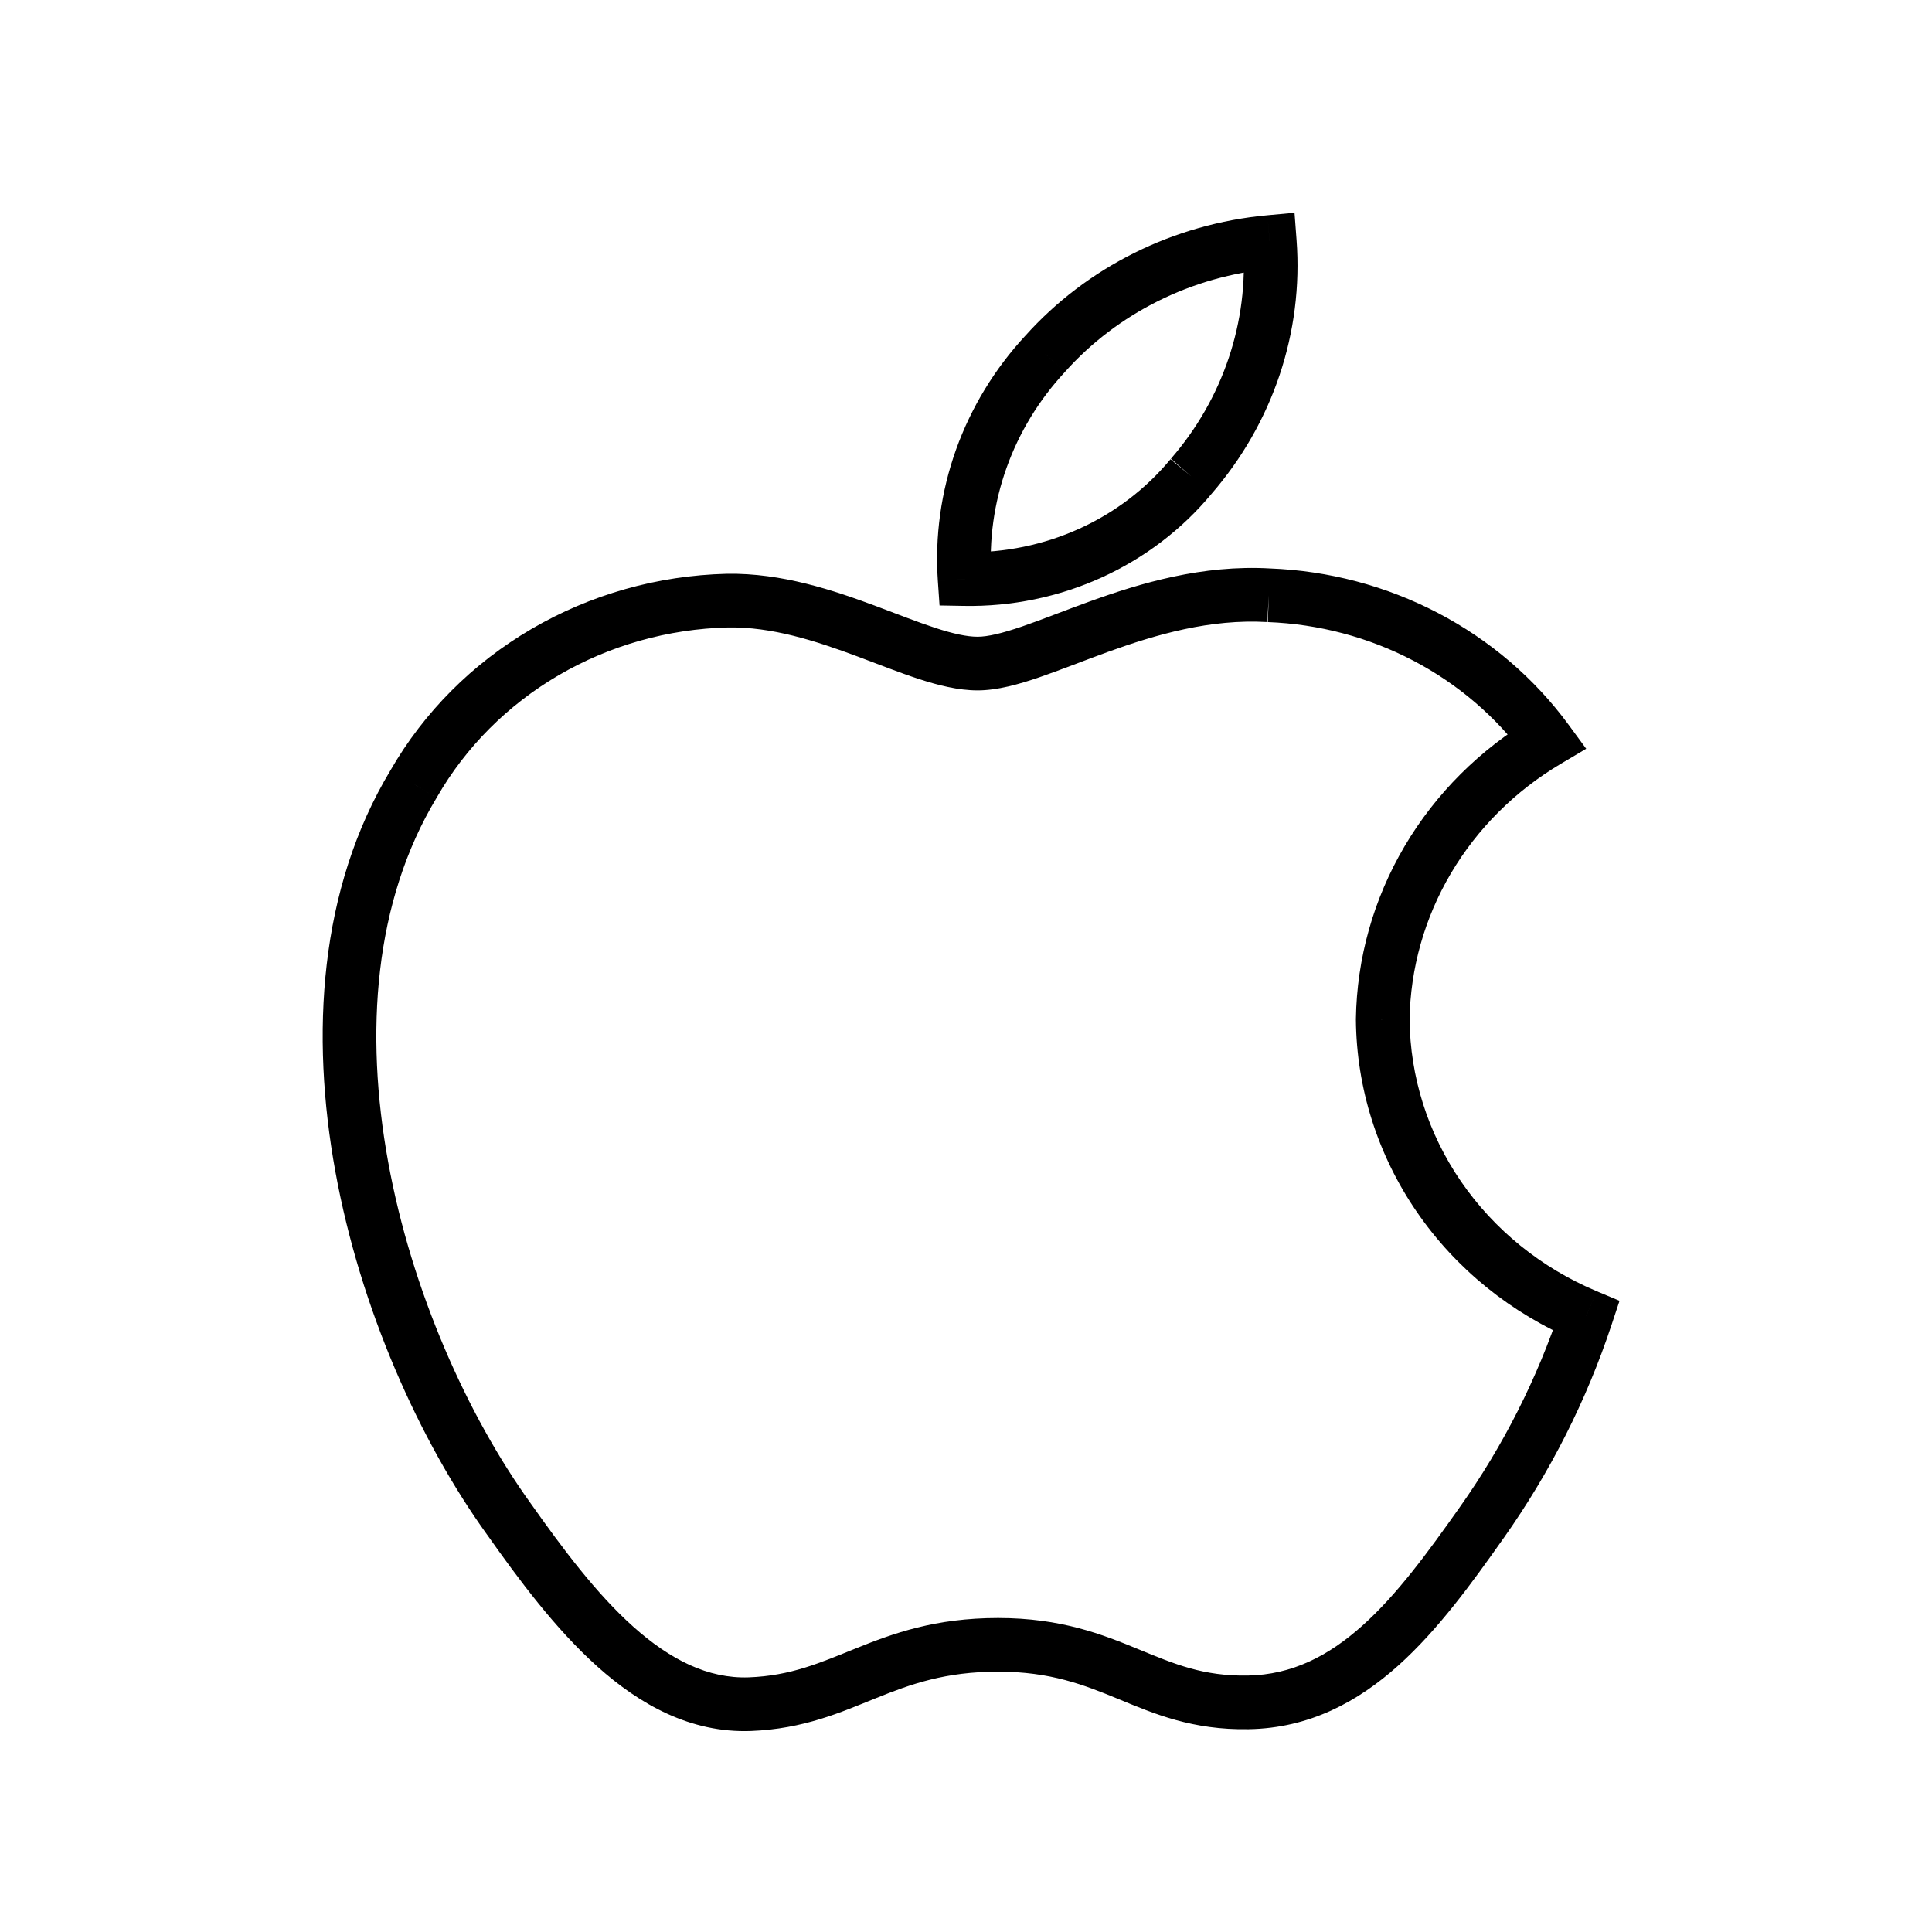
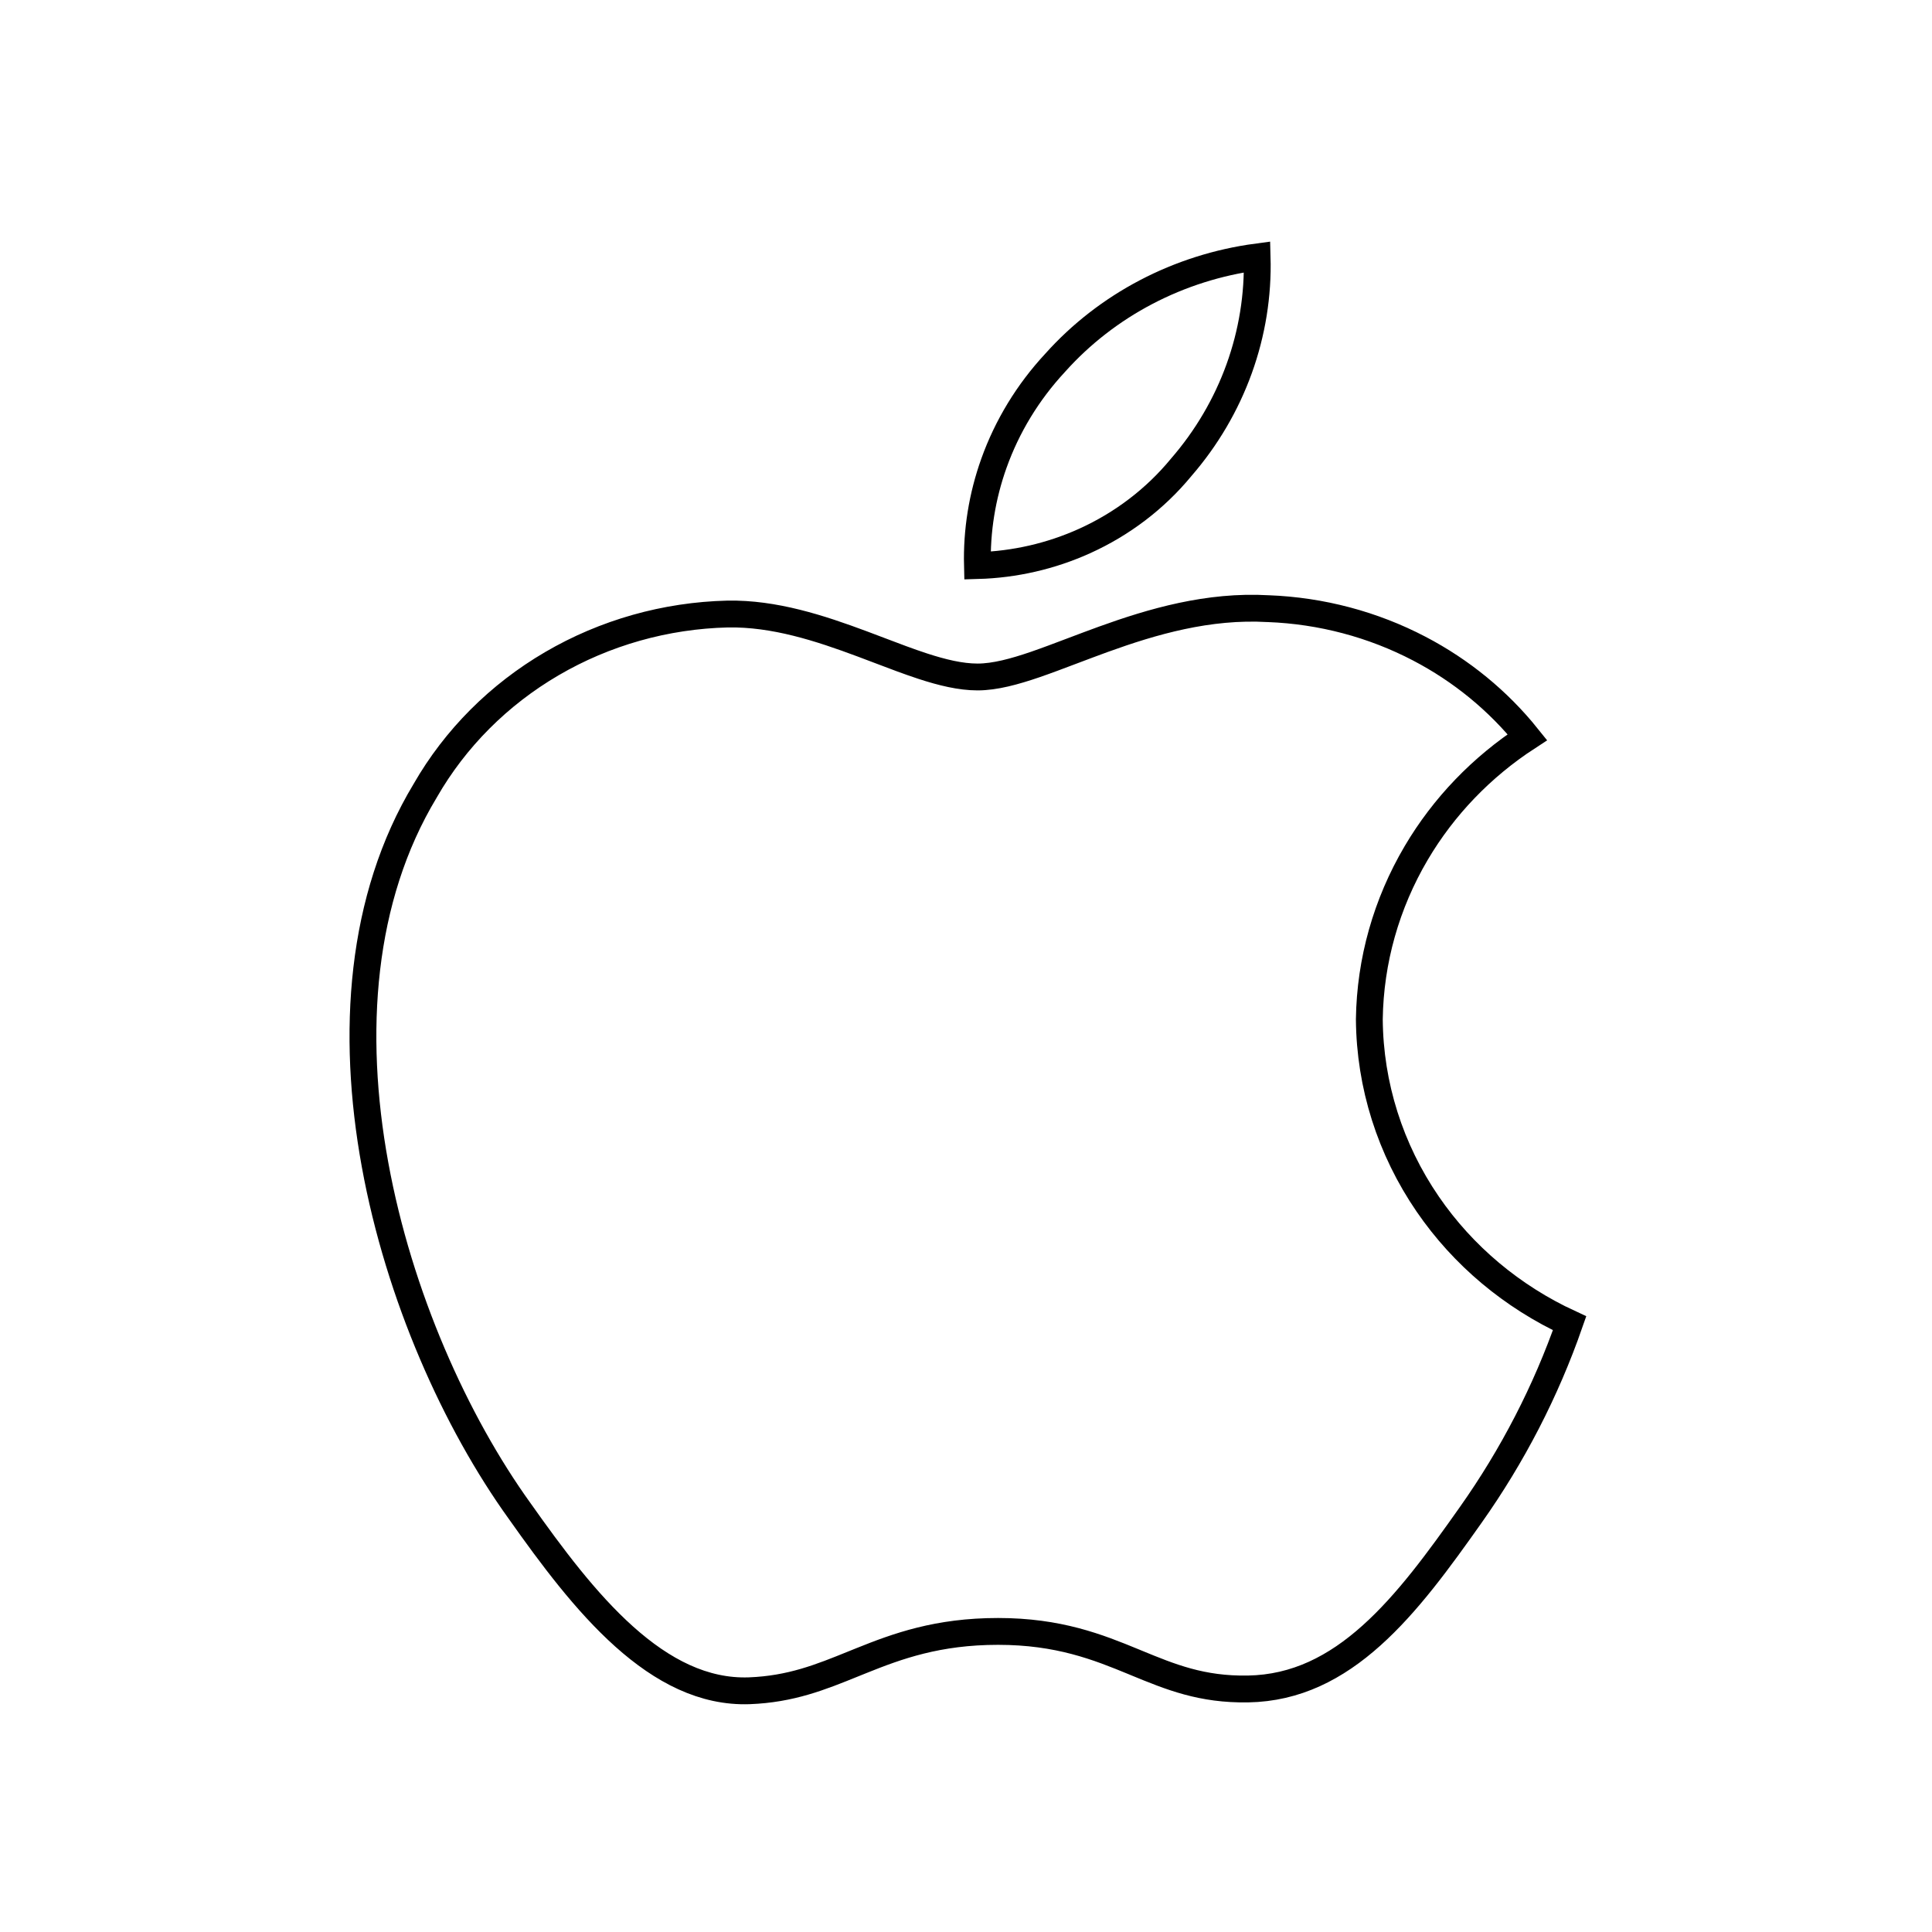
<svg xmlns="http://www.w3.org/2000/svg" width="72" height="72" viewBox="0 0 72 72" fill="none">
-   <path d="M47.322 9.018L48.319 8.943L48.243 7.929L47.23 8.022L47.322 9.018ZM38.95 13.186L39.683 13.866L39.689 13.859L39.695 13.852L38.95 13.186ZM35.949 21.58L34.951 21.648L35.014 22.564L35.931 22.58L35.949 21.58ZM45.147 18.407C47.434 15.773 48.576 12.38 48.319 8.943L46.325 9.092C46.541 11.988 45.581 14.857 43.637 17.095L45.147 18.407ZM47.23 8.022C43.74 8.342 40.504 9.949 38.205 12.519L39.695 13.852C41.65 11.669 44.414 10.289 47.413 10.013L47.23 8.022ZM38.217 12.505C37.071 13.741 36.191 15.185 35.629 16.755L37.513 17.429C37.982 16.117 38.719 14.905 39.683 13.866L38.217 12.505ZM35.629 16.755C35.068 18.326 34.837 19.989 34.951 21.648L36.946 21.511C36.851 20.128 37.043 18.741 37.513 17.429L35.629 16.755ZM35.931 22.58C37.697 22.611 39.447 22.25 41.048 21.524L40.222 19.703C38.894 20.305 37.437 20.606 35.966 20.58L35.931 22.58ZM41.048 21.524C42.648 20.799 44.057 19.726 45.163 18.388L43.621 17.114C42.712 18.214 41.55 19.101 40.222 19.703L41.048 21.524Z" fill="currentColor" />
-   <path d="M27.105 22.383L27.087 21.383L27.081 21.383L27.105 22.383ZM15.415 29.214L16.271 29.731L16.277 29.721L16.282 29.712L15.415 29.214ZM18.965 56.609L19.781 56.032L19.776 56.025L18.965 56.609ZM27.94 63.509L27.975 64.509L27.977 64.509L27.94 63.509ZM46.52 63.442L46.503 62.443L46.502 62.443L46.52 63.442ZM55.219 56.743L54.403 56.166L54.403 56.166L55.219 56.743ZM59.115 49.041L60.064 49.355L60.355 48.477L59.502 48.119L59.115 49.041ZM51.531 37.989L50.531 37.974L50.531 37.986L50.531 37.997L51.531 37.989ZM57.654 27.606L58.165 28.466L59.113 27.904L58.461 27.015L57.654 27.606ZM47.343 21.185C44.802 21.039 42.488 21.735 40.605 22.416C39.614 22.774 38.85 23.086 38.087 23.348C37.339 23.604 36.809 23.729 36.431 23.729V25.729C37.166 25.729 37.967 25.503 38.735 25.24C39.487 24.982 40.423 24.608 41.285 24.296C43.106 23.638 45.106 23.06 47.228 23.182L47.343 21.185ZM36.431 23.729C36.035 23.729 35.526 23.619 34.862 23.402C34.199 23.186 33.492 22.904 32.666 22.595C31.068 21.998 29.137 21.347 27.087 21.383L27.123 23.383C28.761 23.354 30.38 23.876 31.966 24.468C32.731 24.754 33.525 25.07 34.243 25.304C34.96 25.538 35.713 25.729 36.431 25.729V23.729ZM27.081 21.383C24.515 21.446 22.008 22.153 19.81 23.438L20.819 25.164C22.722 24.052 24.898 23.437 27.129 23.383L27.081 21.383ZM19.81 23.438C17.611 24.722 15.796 26.541 14.547 28.716L16.282 29.712C17.353 27.846 18.916 26.276 20.819 25.164L19.81 23.438ZM14.558 28.698C11.883 33.133 11.57 38.564 12.5 43.669C13.431 48.78 15.631 53.691 18.153 57.194L19.776 56.025C17.427 52.762 15.345 48.128 14.467 43.31C13.588 38.486 13.936 33.603 16.271 29.731L14.558 28.698ZM18.148 57.186C19.33 58.858 20.692 60.702 22.264 62.109C23.84 63.521 25.735 64.588 27.975 64.509L27.904 62.51C26.387 62.563 24.977 61.854 23.597 60.619C22.213 59.38 20.966 57.707 19.781 56.032L18.148 57.186ZM27.977 64.509C29.956 64.434 31.353 63.805 32.655 63.281C33.941 62.763 35.228 62.298 37.197 62.298V60.298C34.85 60.298 33.283 60.872 31.908 61.426C30.547 61.974 29.474 62.451 27.902 62.51L27.977 64.509ZM37.197 62.298C39.151 62.298 40.393 62.788 41.685 63.32C43.006 63.864 44.431 64.48 46.538 64.442L46.502 62.443C44.851 62.472 43.77 62.016 42.447 61.471C41.095 60.914 39.554 60.298 37.197 60.298V62.298ZM46.537 64.442C48.795 64.403 50.6 63.424 52.111 62.069C53.6 60.734 54.862 58.983 56.036 57.32L54.403 56.166C53.211 57.854 52.071 59.419 50.776 60.579C49.504 61.72 48.142 62.414 46.503 62.443L46.537 64.442ZM56.036 57.321C57.771 54.867 59.128 52.185 60.064 49.355L58.166 48.727C57.292 51.367 56.025 53.873 54.403 56.166L56.036 57.321ZM59.502 48.119C57.436 47.251 55.682 45.828 54.447 44.029L52.798 45.16C54.255 47.283 56.316 48.95 58.727 49.963L59.502 48.119ZM54.447 44.029C53.212 42.23 52.549 40.129 52.531 37.98L50.531 37.997C50.552 40.549 51.341 43.037 52.798 45.16L54.447 44.029ZM52.531 38.003C52.559 36.092 53.087 34.217 54.07 32.55L52.347 31.534C51.189 33.497 50.564 35.712 50.531 37.974L52.531 38.003ZM54.07 32.55C55.053 30.883 56.46 29.477 58.165 28.466L57.144 26.746C55.156 27.926 53.505 29.571 52.347 31.534L54.07 32.55ZM58.461 27.015C57.19 25.281 55.522 23.855 53.591 22.845L52.664 24.617C54.33 25.488 55.76 26.714 56.848 28.198L58.461 27.015ZM53.591 22.845C51.66 21.835 49.516 21.267 47.323 21.184L47.248 23.183C49.145 23.255 50.999 23.746 52.664 24.617L53.591 22.845Z" fill="currentColor" />
+   <path d="M44.014 17.423L44.014 17.423L44.006 17.433C43.048 18.592 41.824 19.525 40.428 20.158C39.173 20.727 37.81 21.04 36.426 21.078C36.394 19.782 36.602 18.489 37.042 17.26C37.534 15.884 38.307 14.614 39.317 13.526L39.317 13.526L39.323 13.519C41.25 11.365 43.928 9.964 46.85 9.574C46.931 12.426 45.928 15.219 44.014 17.423Z" stroke="currentColor" />
+   <path d="M47.257 22.683L47.257 22.683L47.266 22.683C49.238 22.758 51.164 23.268 52.896 24.174C54.465 24.994 55.835 26.119 56.922 27.473C55.218 28.583 53.798 30.058 52.778 31.788C51.664 33.677 51.062 35.807 51.031 37.981L51.031 37.981L51.031 37.993C51.051 40.444 51.809 42.835 53.21 44.877C54.525 46.794 56.353 48.325 58.494 49.314C57.612 51.843 56.373 54.246 54.811 56.455L54.811 56.455C53.624 58.136 52.454 59.748 51.11 60.952C49.778 62.146 48.305 62.912 46.511 62.943L46.511 62.943C44.781 62.973 43.626 62.497 42.335 61.966L42.256 61.933C40.919 61.382 39.453 60.798 37.197 60.798C34.944 60.798 33.448 61.345 32.094 61.89C31.999 61.928 31.905 61.966 31.811 62.004C30.583 62.502 29.476 62.951 27.922 63.01C26.224 63.069 24.693 62.27 23.264 60.992C21.832 59.71 20.557 57.995 19.373 56.321L19.37 56.317C16.978 52.994 14.867 48.291 13.976 43.4C13.084 38.505 13.423 33.485 15.843 29.472L15.843 29.472L15.848 29.463C16.964 27.519 18.59 25.888 20.567 24.733C22.543 23.578 24.801 22.939 27.116 22.883C28.856 22.852 30.552 23.407 32.141 24C32.351 24.078 32.56 24.158 32.768 24.237C33.332 24.452 33.883 24.661 34.398 24.829C35.102 25.058 35.793 25.229 36.431 25.229C37.077 25.229 37.81 25.028 38.573 24.767C39.004 24.619 39.481 24.438 39.978 24.25C40.349 24.11 40.732 23.965 41.115 23.826C42.952 23.162 45.03 22.555 47.257 22.683Z" stroke="currentColor" />
</svg>
